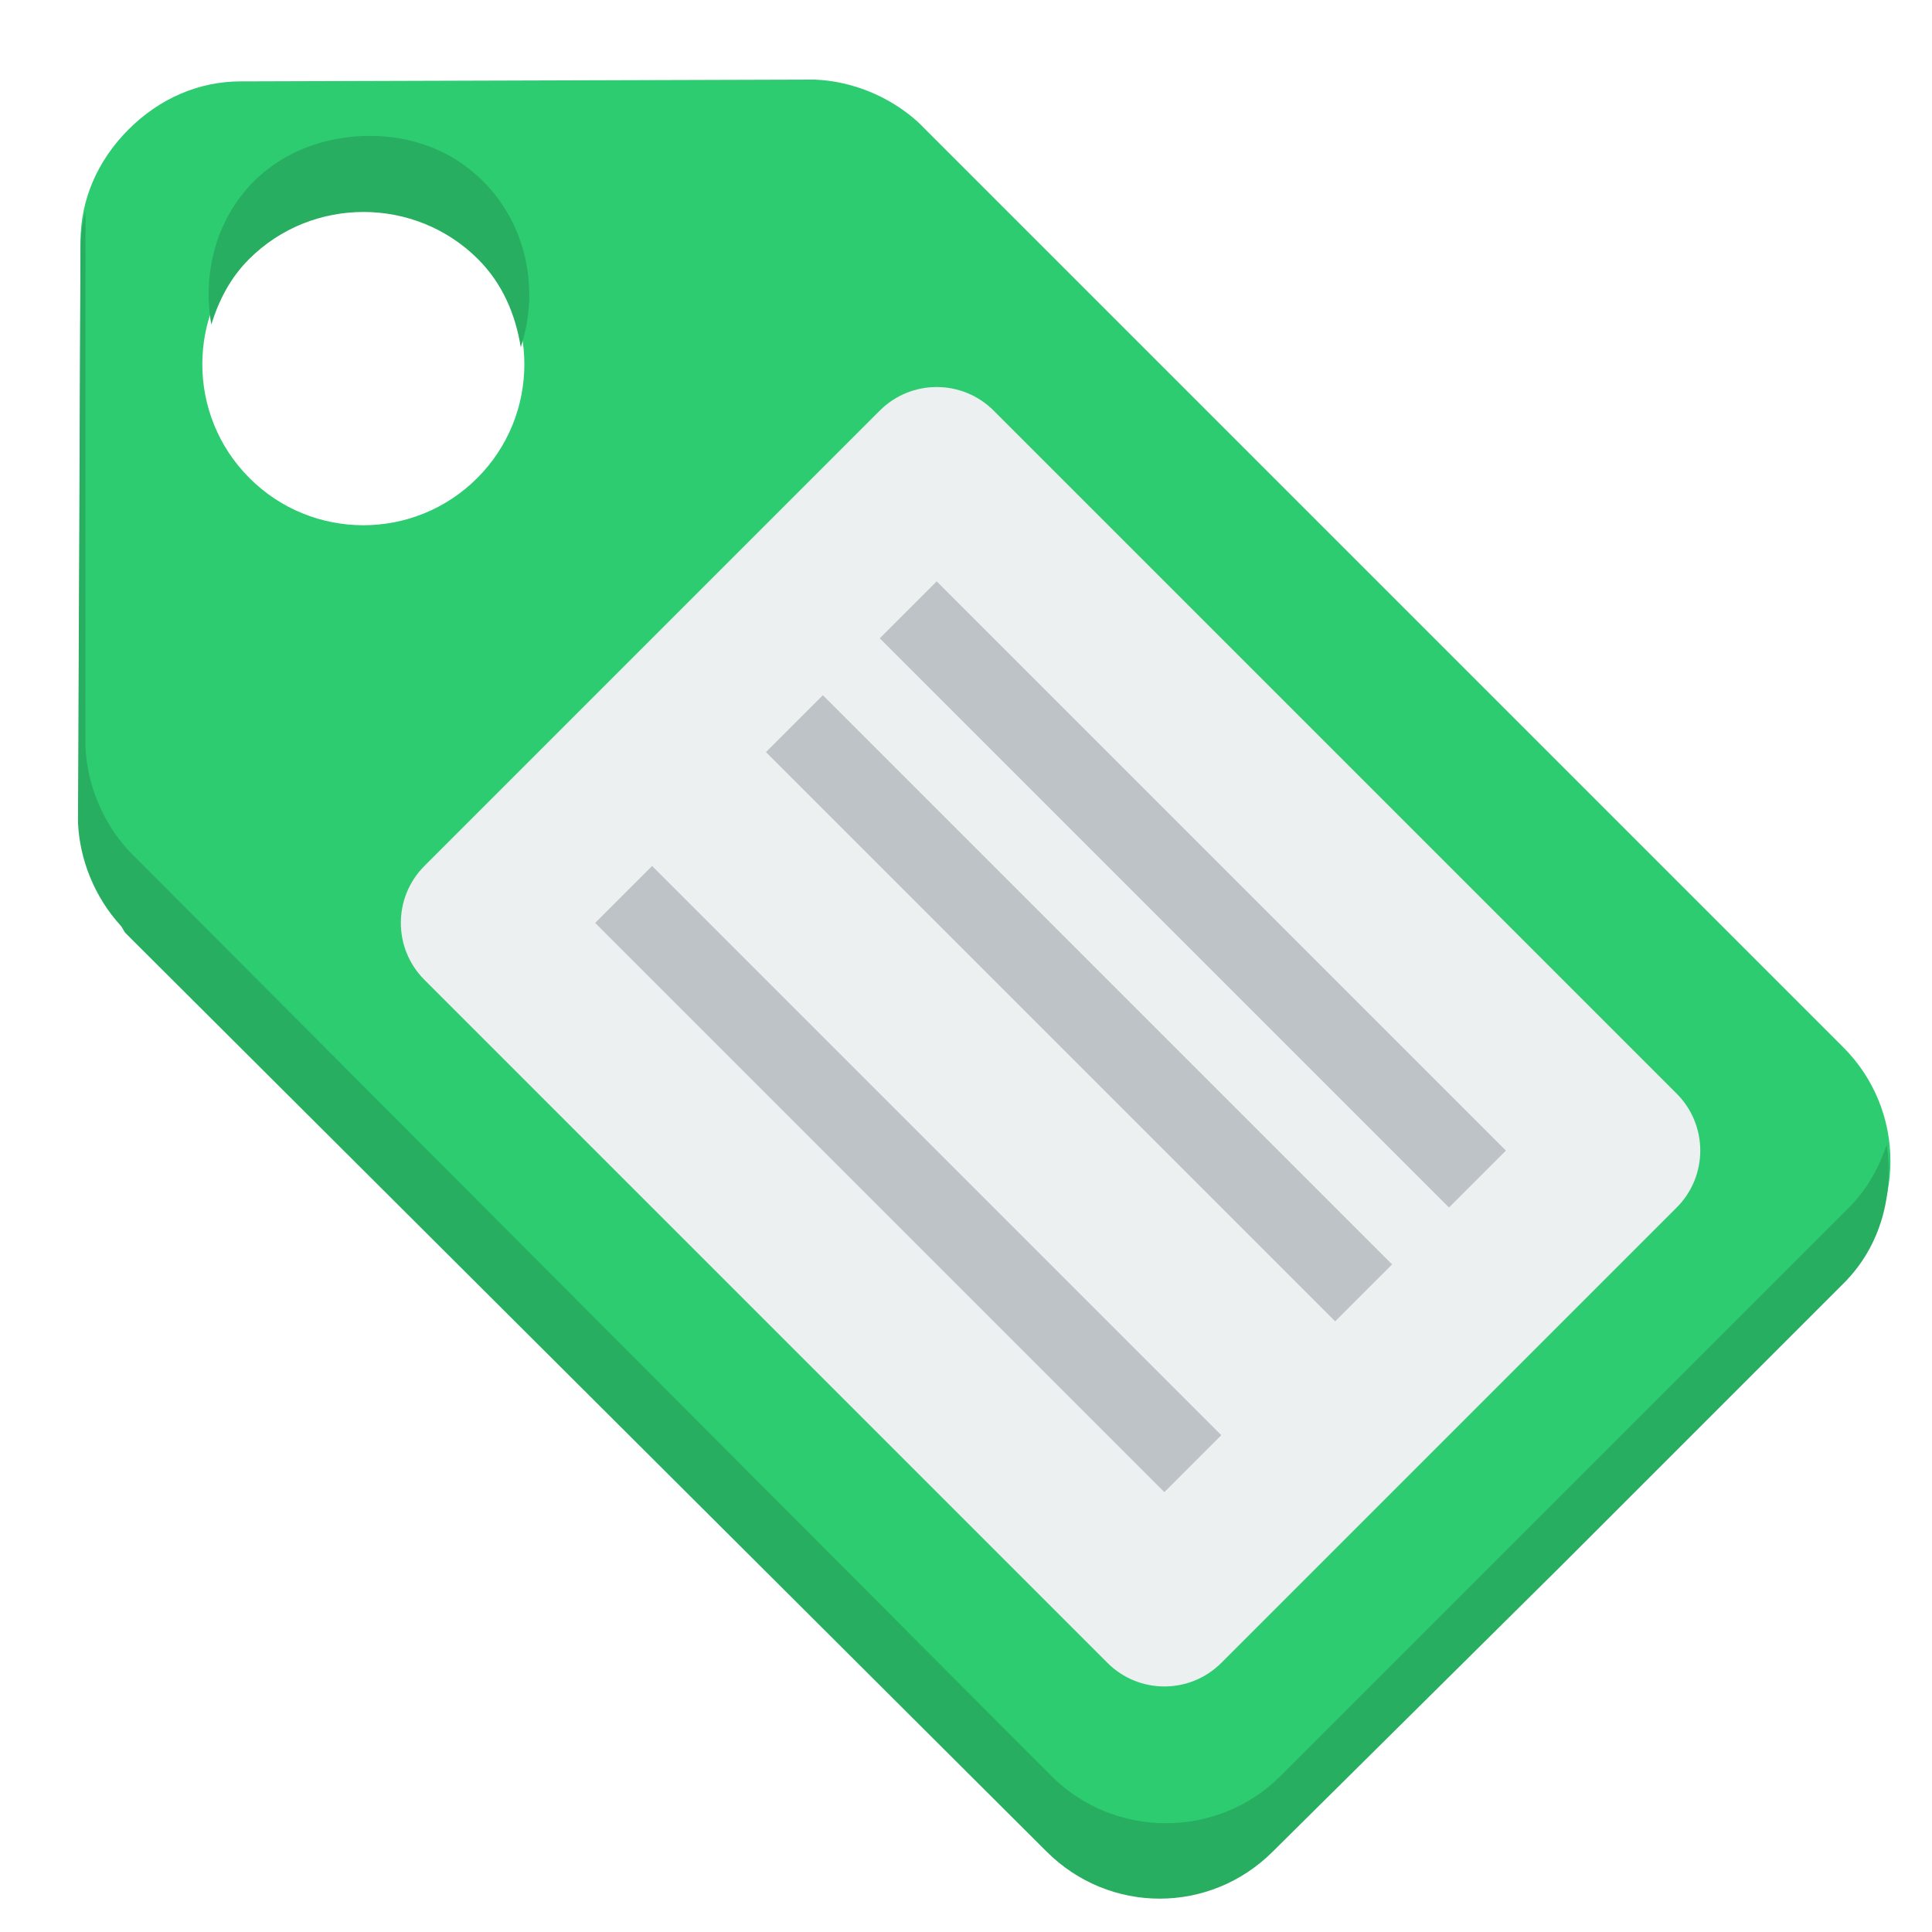
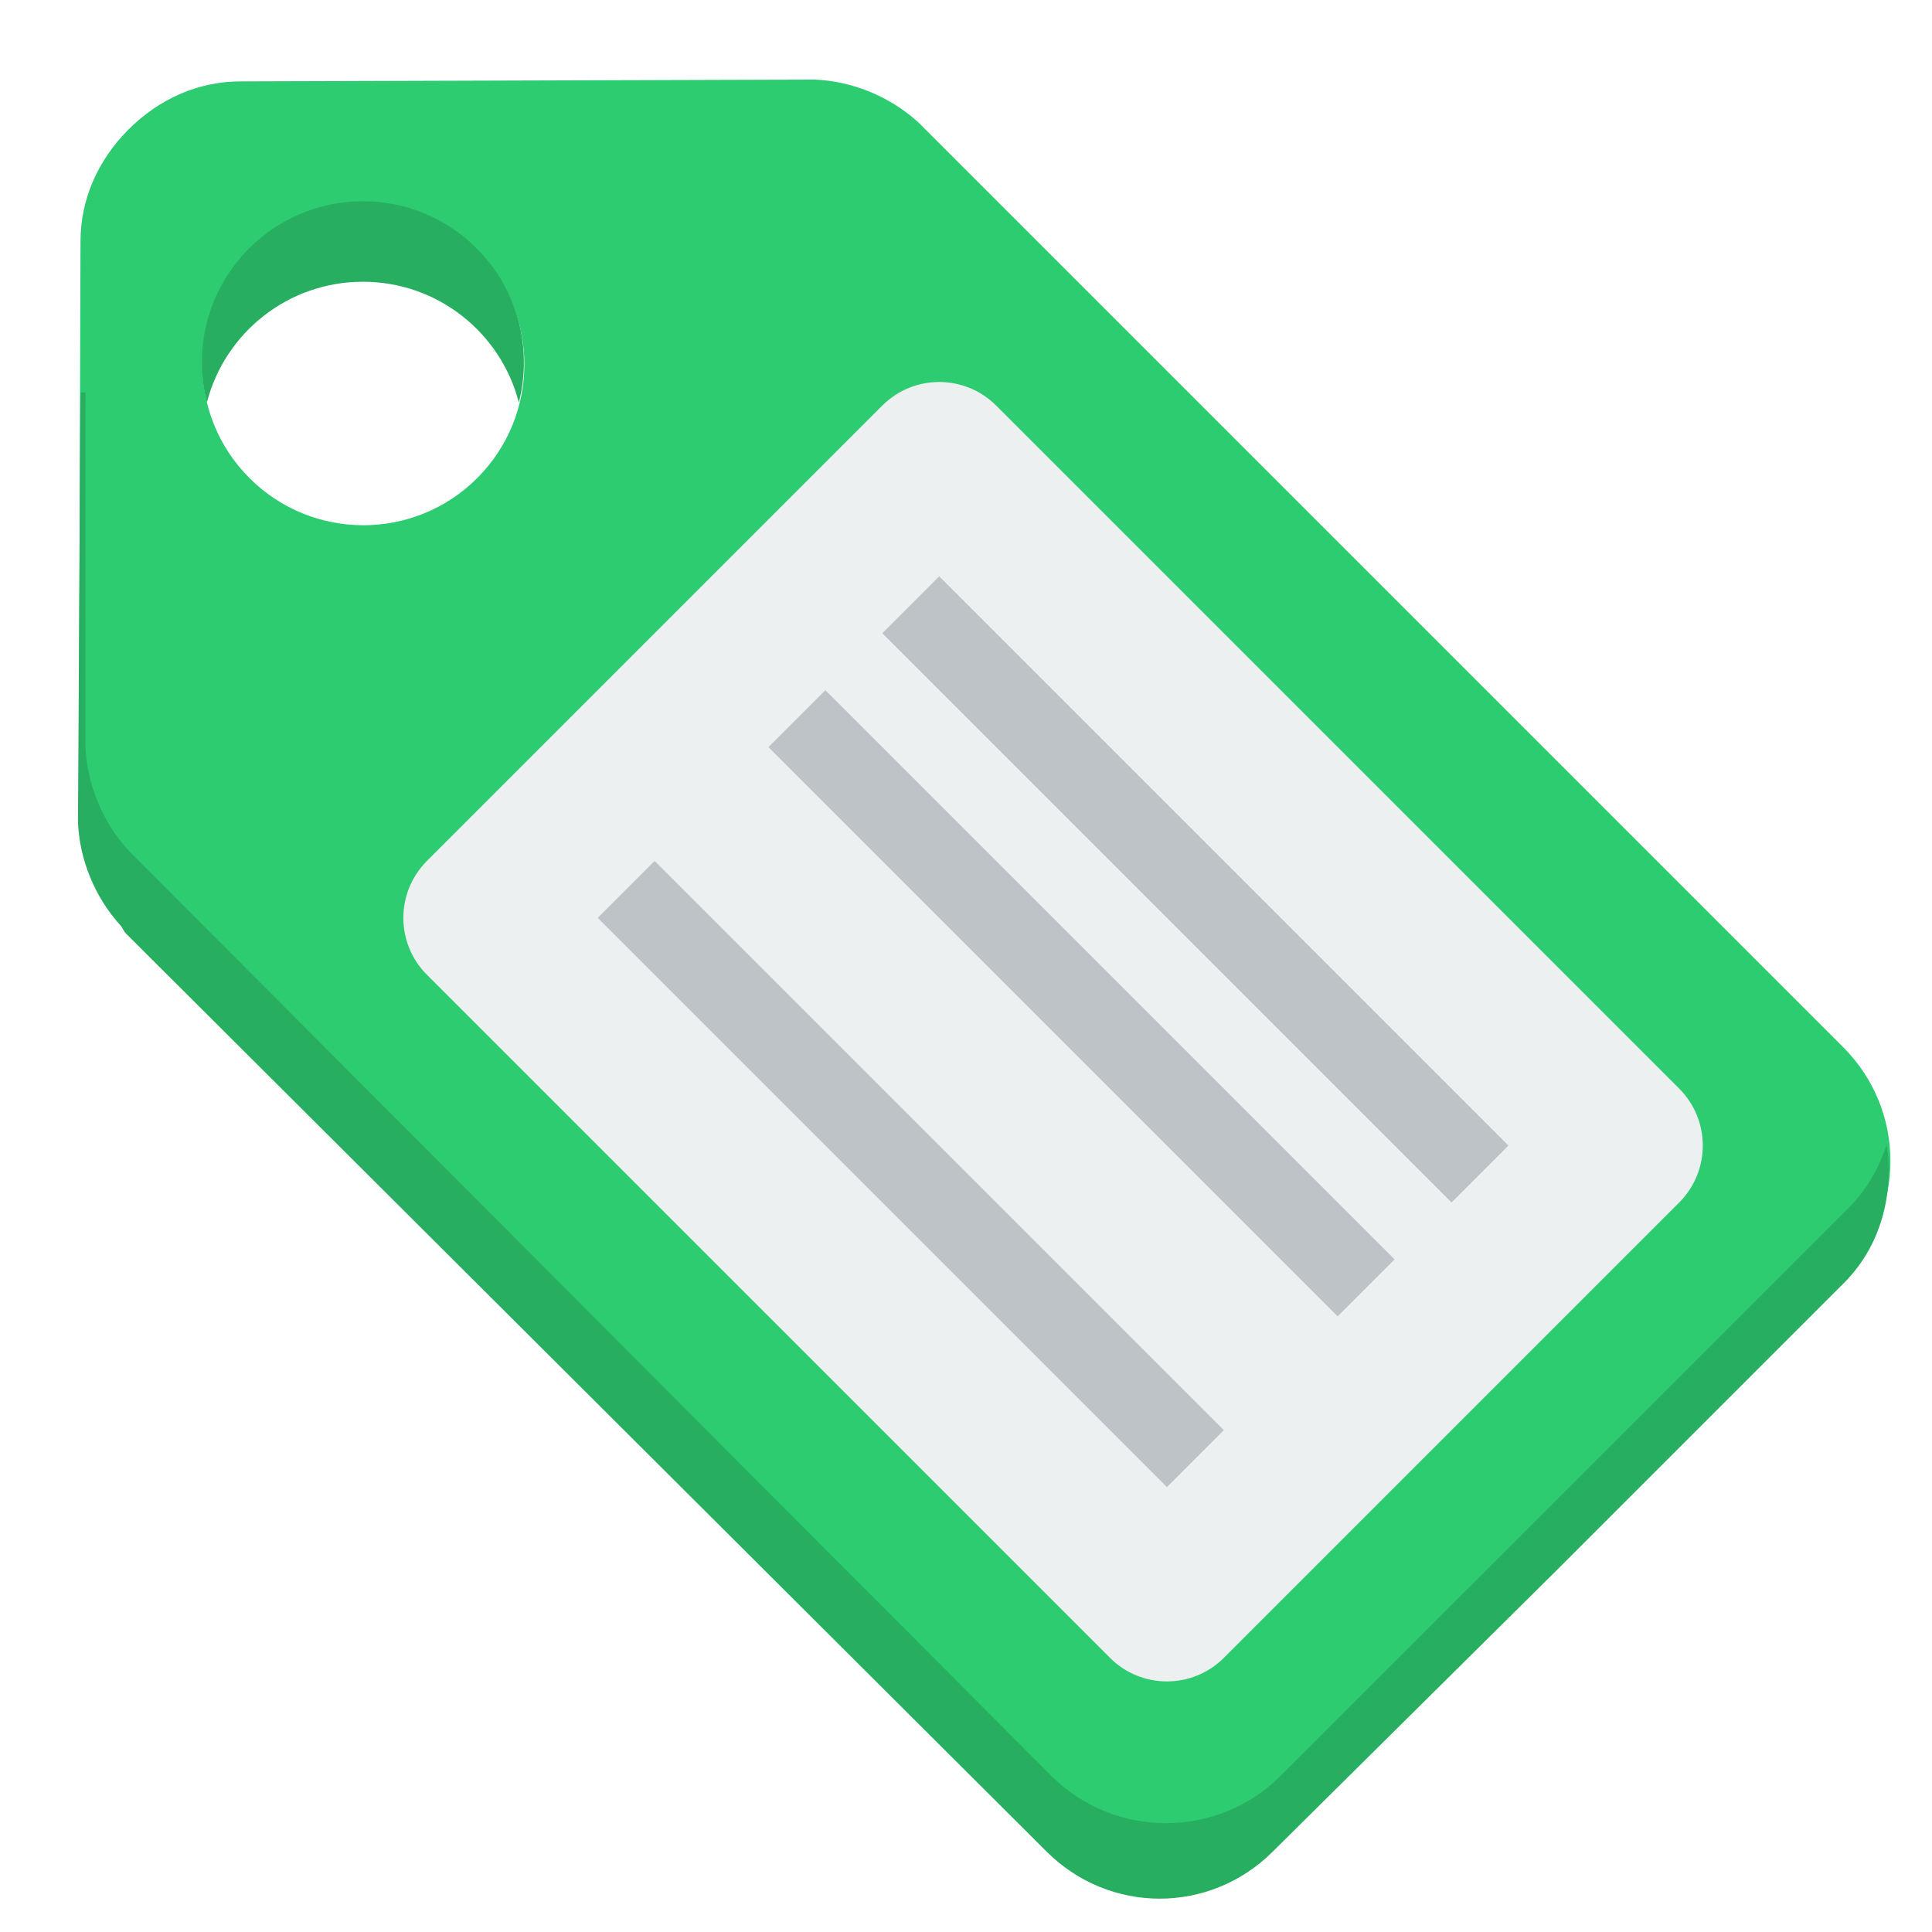
<svg xmlns="http://www.w3.org/2000/svg" version="1.1" width="24" height="24" id="svg2">
  <defs id="defs4" />
  <g transform="translate(0,-1028.362)" id="layer1">
    <path style="fill:#2ecc71;fill-opacity:1;fill-rule:nonzero;stroke:none" d="M 1.597,1029.97 C 1.206,1030.361 1,1030.85 1,1031.362 L 0.978,1038.411 0.978,1038.499 C 0.997,1038.954 1.181,1039.422 1.508,1039.781 1.529,1039.804 1.552,1039.825 1.575,1039.848 L 12.999,1051.272 C 13.78,1052.053 15.046,1052.053 15.827,1051.272 L 19.363,1047.736 22.898,1044.201 C 23.679,1043.419 23.679,1042.153 22.898,1041.372 L 11.474,1029.948 C 11.452,1029.926 11.431,1029.903 11.408,1029.882 11.049,1029.555 10.58,1029.37 10.126,1029.351 L 10.038,1029.351 2.989,1029.373 C 2.477,1029.373 1.987,1029.58 1.597,1029.97 z M 3.099,1031.473 C 3.88,1030.692 5.147,1030.692 5.928,1031.473 6.709,1032.254 6.709,1033.52 5.928,1034.301 5.147,1035.082 3.88,1035.082 3.099,1034.301 2.318,1033.52 2.318,1032.254 3.099,1031.473 z" id="rect2991" />
-     <path style="fill:#27ae60;fill-opacity:1;fill-rule:nonzero;stroke:none" d="M 4.594,1030.05 C 4.082,1030.05 3.547,1030.222 3.156,1030.612 2.676,1031.092 2.515,1031.772 2.625,1032.393 2.718,1032.096 2.858,1031.816 3.094,1031.581 3.875,1030.8 5.156,1030.8 5.938,1031.581 6.247,1031.89 6.404,1032.274 6.469,1032.675 6.701,1031.979 6.554,1031.166 6,1030.612 5.609,1030.222 5.106,1030.05 4.594,1030.05 z M 1.062,1030.987 C 1.023,1031.14 1,1031.296 1,1031.456 L 0.969,1038.518 0.969,1038.581 C 0.988,1039.035 1.173,1039.504 1.5,1039.862 1.521,1039.885 1.54,1039.934 1.562,1039.956 L 13,1051.362 C 13.781,1052.143 15.031,1052.143 15.812,1051.362 L 19.375,1047.831 22.906,1044.3 C 23.372,1043.834 23.527,1043.186 23.438,1042.581 23.342,1042.866 23.196,1043.135 22.969,1043.362 L 19.438,1046.893 15.906,1050.425 C 15.125,1051.206 13.844,1051.206 13.062,1050.425 L 1.656,1038.987 C 1.634,1038.965 1.615,1038.948 1.594,1038.925 1.267,1038.566 1.082,1038.098 1.062,1037.643 L 1.062,1037.581 1.062,1030.987 z" id="rect2991-1" />
-     <g id="g3947" transform="matrix(0.7071068,0.7071068,-0.7071068,0.7071068,751.5258,340.9491)">
+     <path style="fill:#27ae60;fill-opacity:1;fill-rule:nonzero;stroke:none" d="M 1 4.875 L 0.969 10.156 L 0.969 10.219 C 0.988 10.673 1.173 11.141 1.5 11.5 C 1.521 11.523 1.54 11.571 1.562 11.594 L 13 23 C 13.781 23.781 15.031 23.781 15.812 23 L 19.375 19.469 L 22.906 15.938 C 23.372 15.472 23.527 14.824 23.438 14.219 C 23.342 14.504 23.196 14.773 22.969 15 L 19.438 18.531 L 15.906 22.062 C 15.125 22.843 13.844 22.843 13.062 22.062 L 1.656 10.625 C 1.634 10.603 1.615 10.586 1.594 10.562 C 1.267 10.204 1.082 9.735 1.062 9.281 L 1.062 9.219 L 1.062 4.875 L 1 4.875 z " transform="translate(0,1028.362)" id="rect2991-1" />
+     <g id="g3947" transform="matrix(0.7071068,0.7071068,-0.7071068,0.7071068,751.5571,340.8866)">
      <path id="path3901-2" d="M -33,1012.362 C -33.552,1012.362 -34,1012.81 -34,1013.362 L -34,1021.362 C -34,1021.914 -33.552,1022.362 -33,1022.362 L -21,1022.362 C -20.448,1022.362 -20,1021.914 -20,1021.362 L -20,1013.362 C -20,1012.81 -20.448,1012.362 -21,1012.362 L -33,1012.362 z" style="fill:#ecf0f1;fill-opacity:1;fill-rule:nonzero;stroke:none" />
      <rect y="1014.362" x="-32" height="1" width="10" id="rect3914-6" style="fill:#bdc3c7;fill-opacity:1;fill-rule:nonzero;stroke:none" />
      <rect y="1016.362" x="-32" height="1" width="10" id="rect3916-6" style="fill:#bdc3c7;fill-opacity:1;fill-rule:nonzero;stroke:none" />
      <rect y="1019.362" x="-32" height="1" width="10" id="rect3918-8" style="fill:#bdc3c7;fill-opacity:1;fill-rule:nonzero;stroke:none" />
    </g>
+     <path style="fill:#27ae60;fill-opacity:1;fill-rule:nonzero;stroke:none" d="M 4.508,1030.862 C 3.403,1030.862 2.508,1031.758 2.508,1032.862 2.508,1033.035 2.529,1033.202 2.57,1033.362 2.792,1032.499 3.576,1031.862 4.508,1031.862 5.44,1031.862 6.223,1032.499 6.445,1033.362 6.486,1033.202 6.508,1033.035 6.508,1032.862 6.508,1031.758 5.612,1030.862 4.508,1030.862 z" id="path2993" />
  </g>
</svg>
